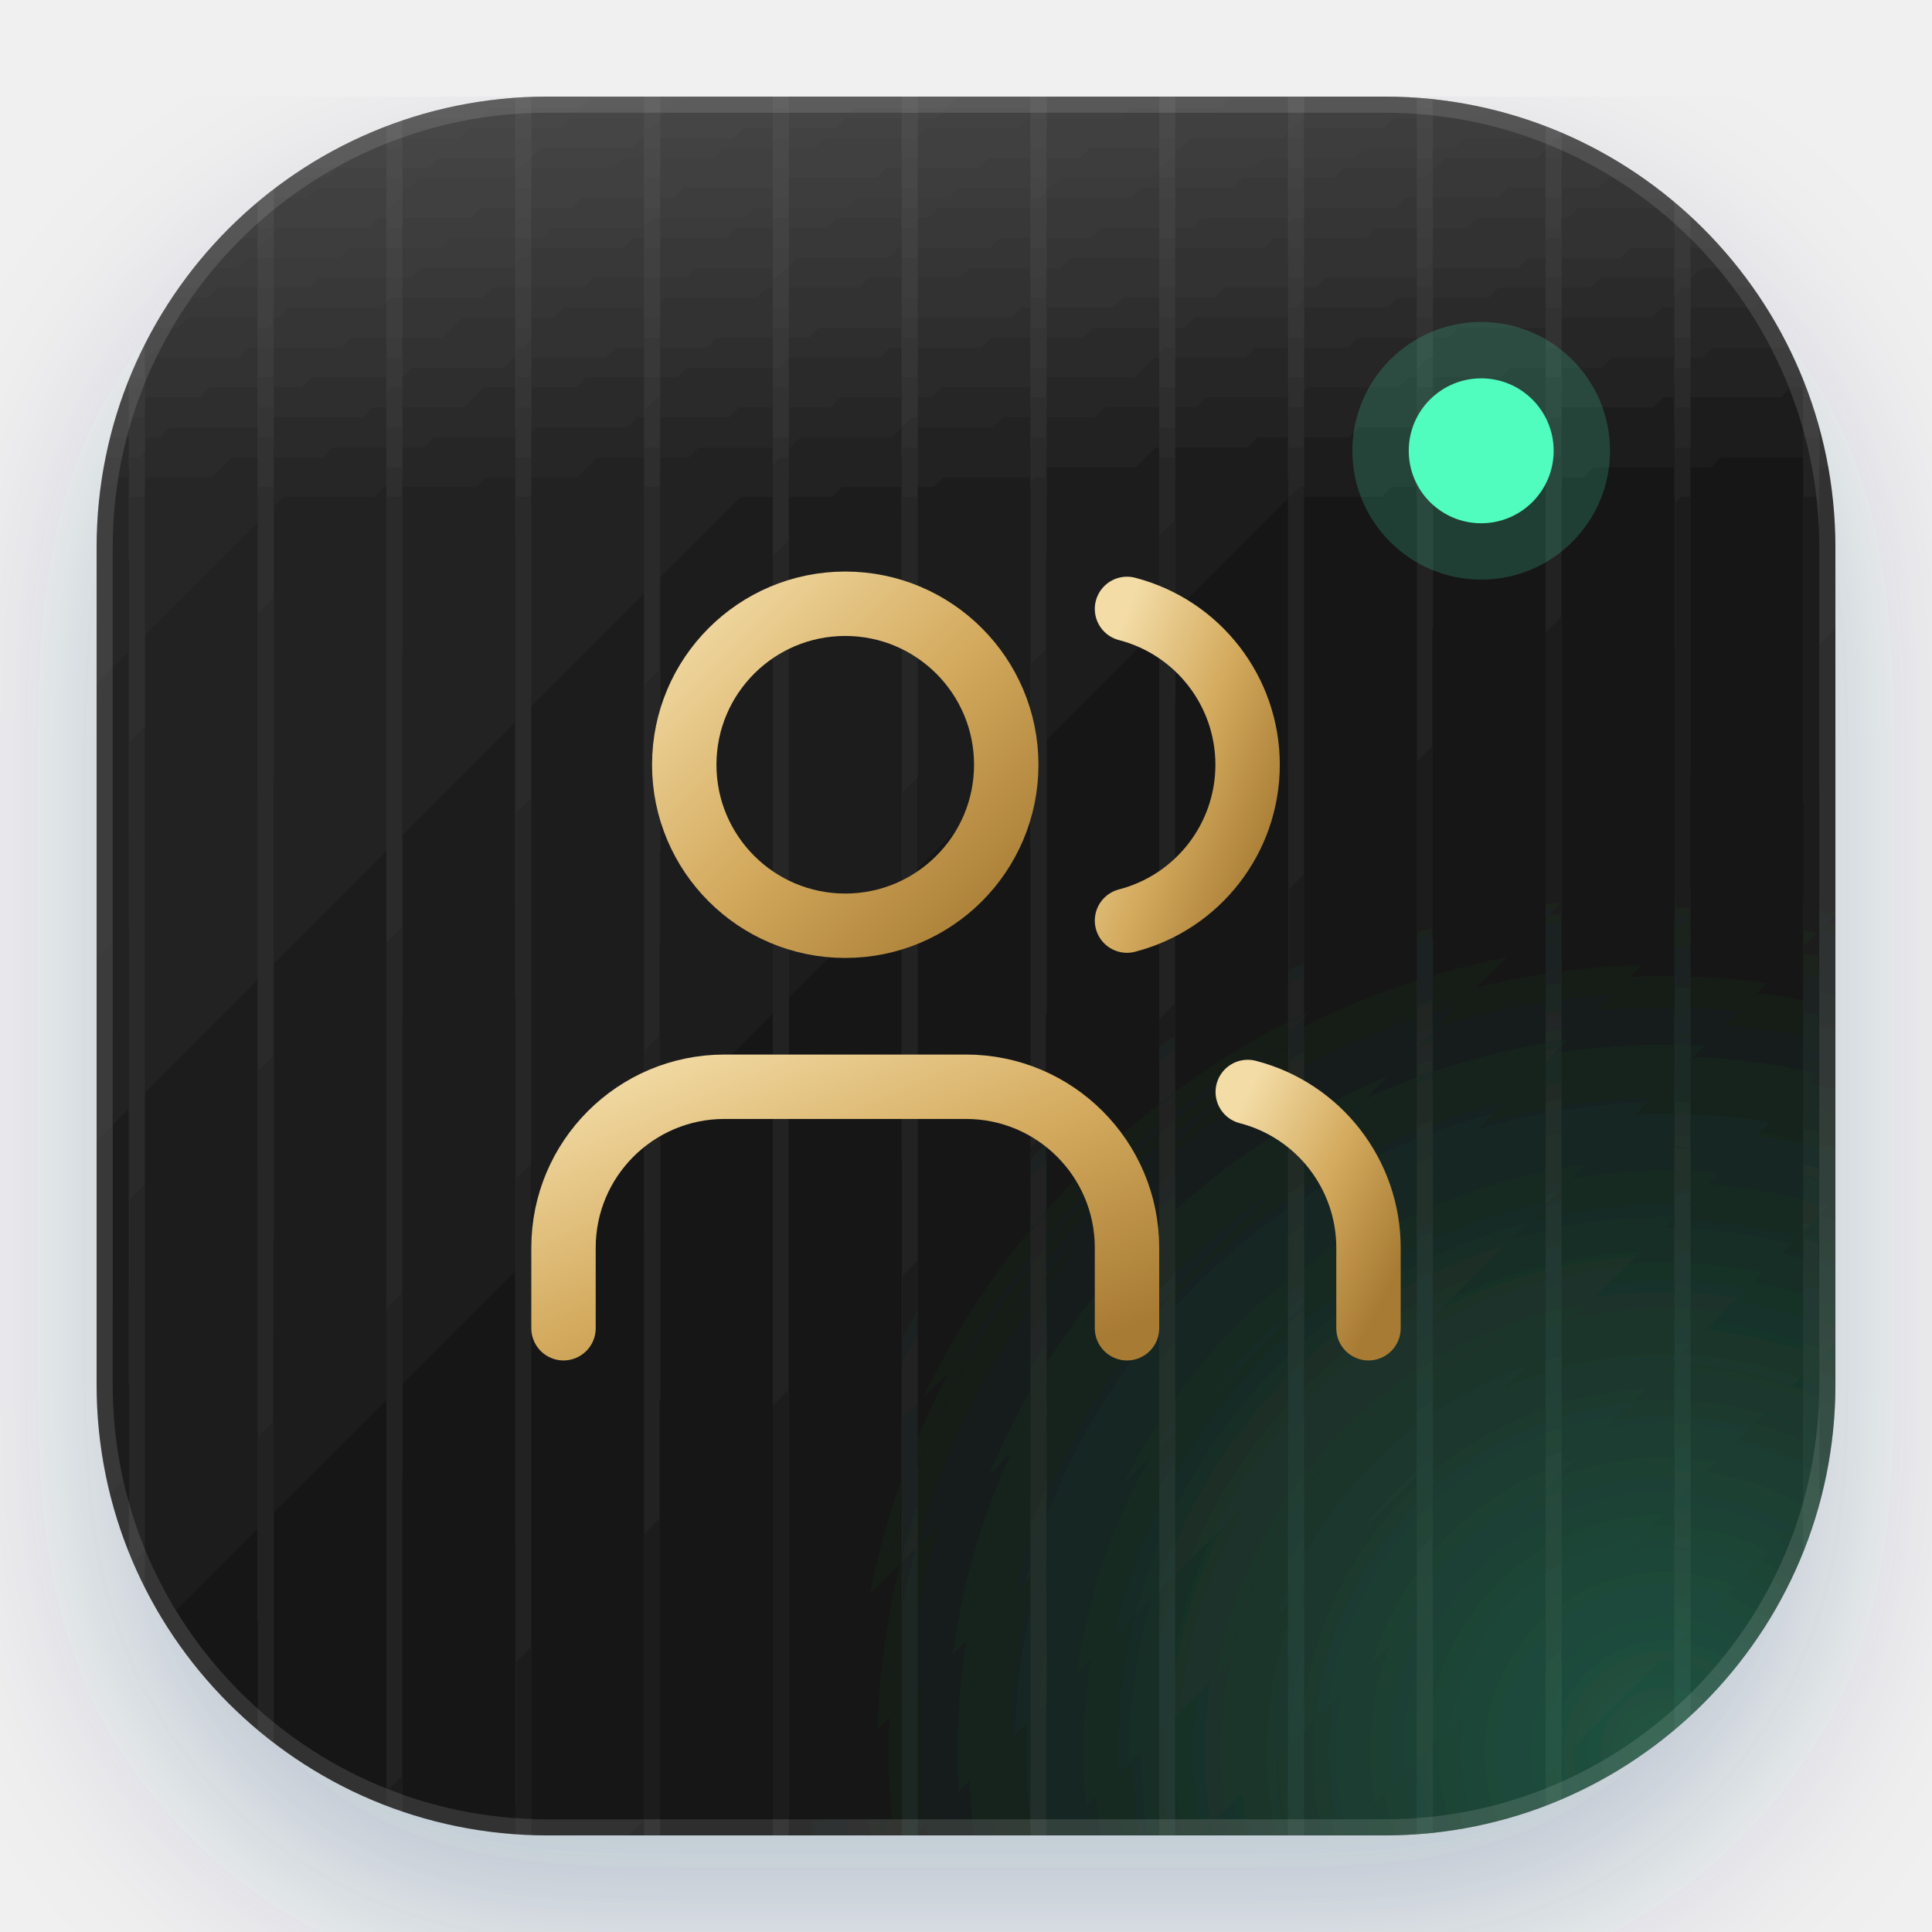
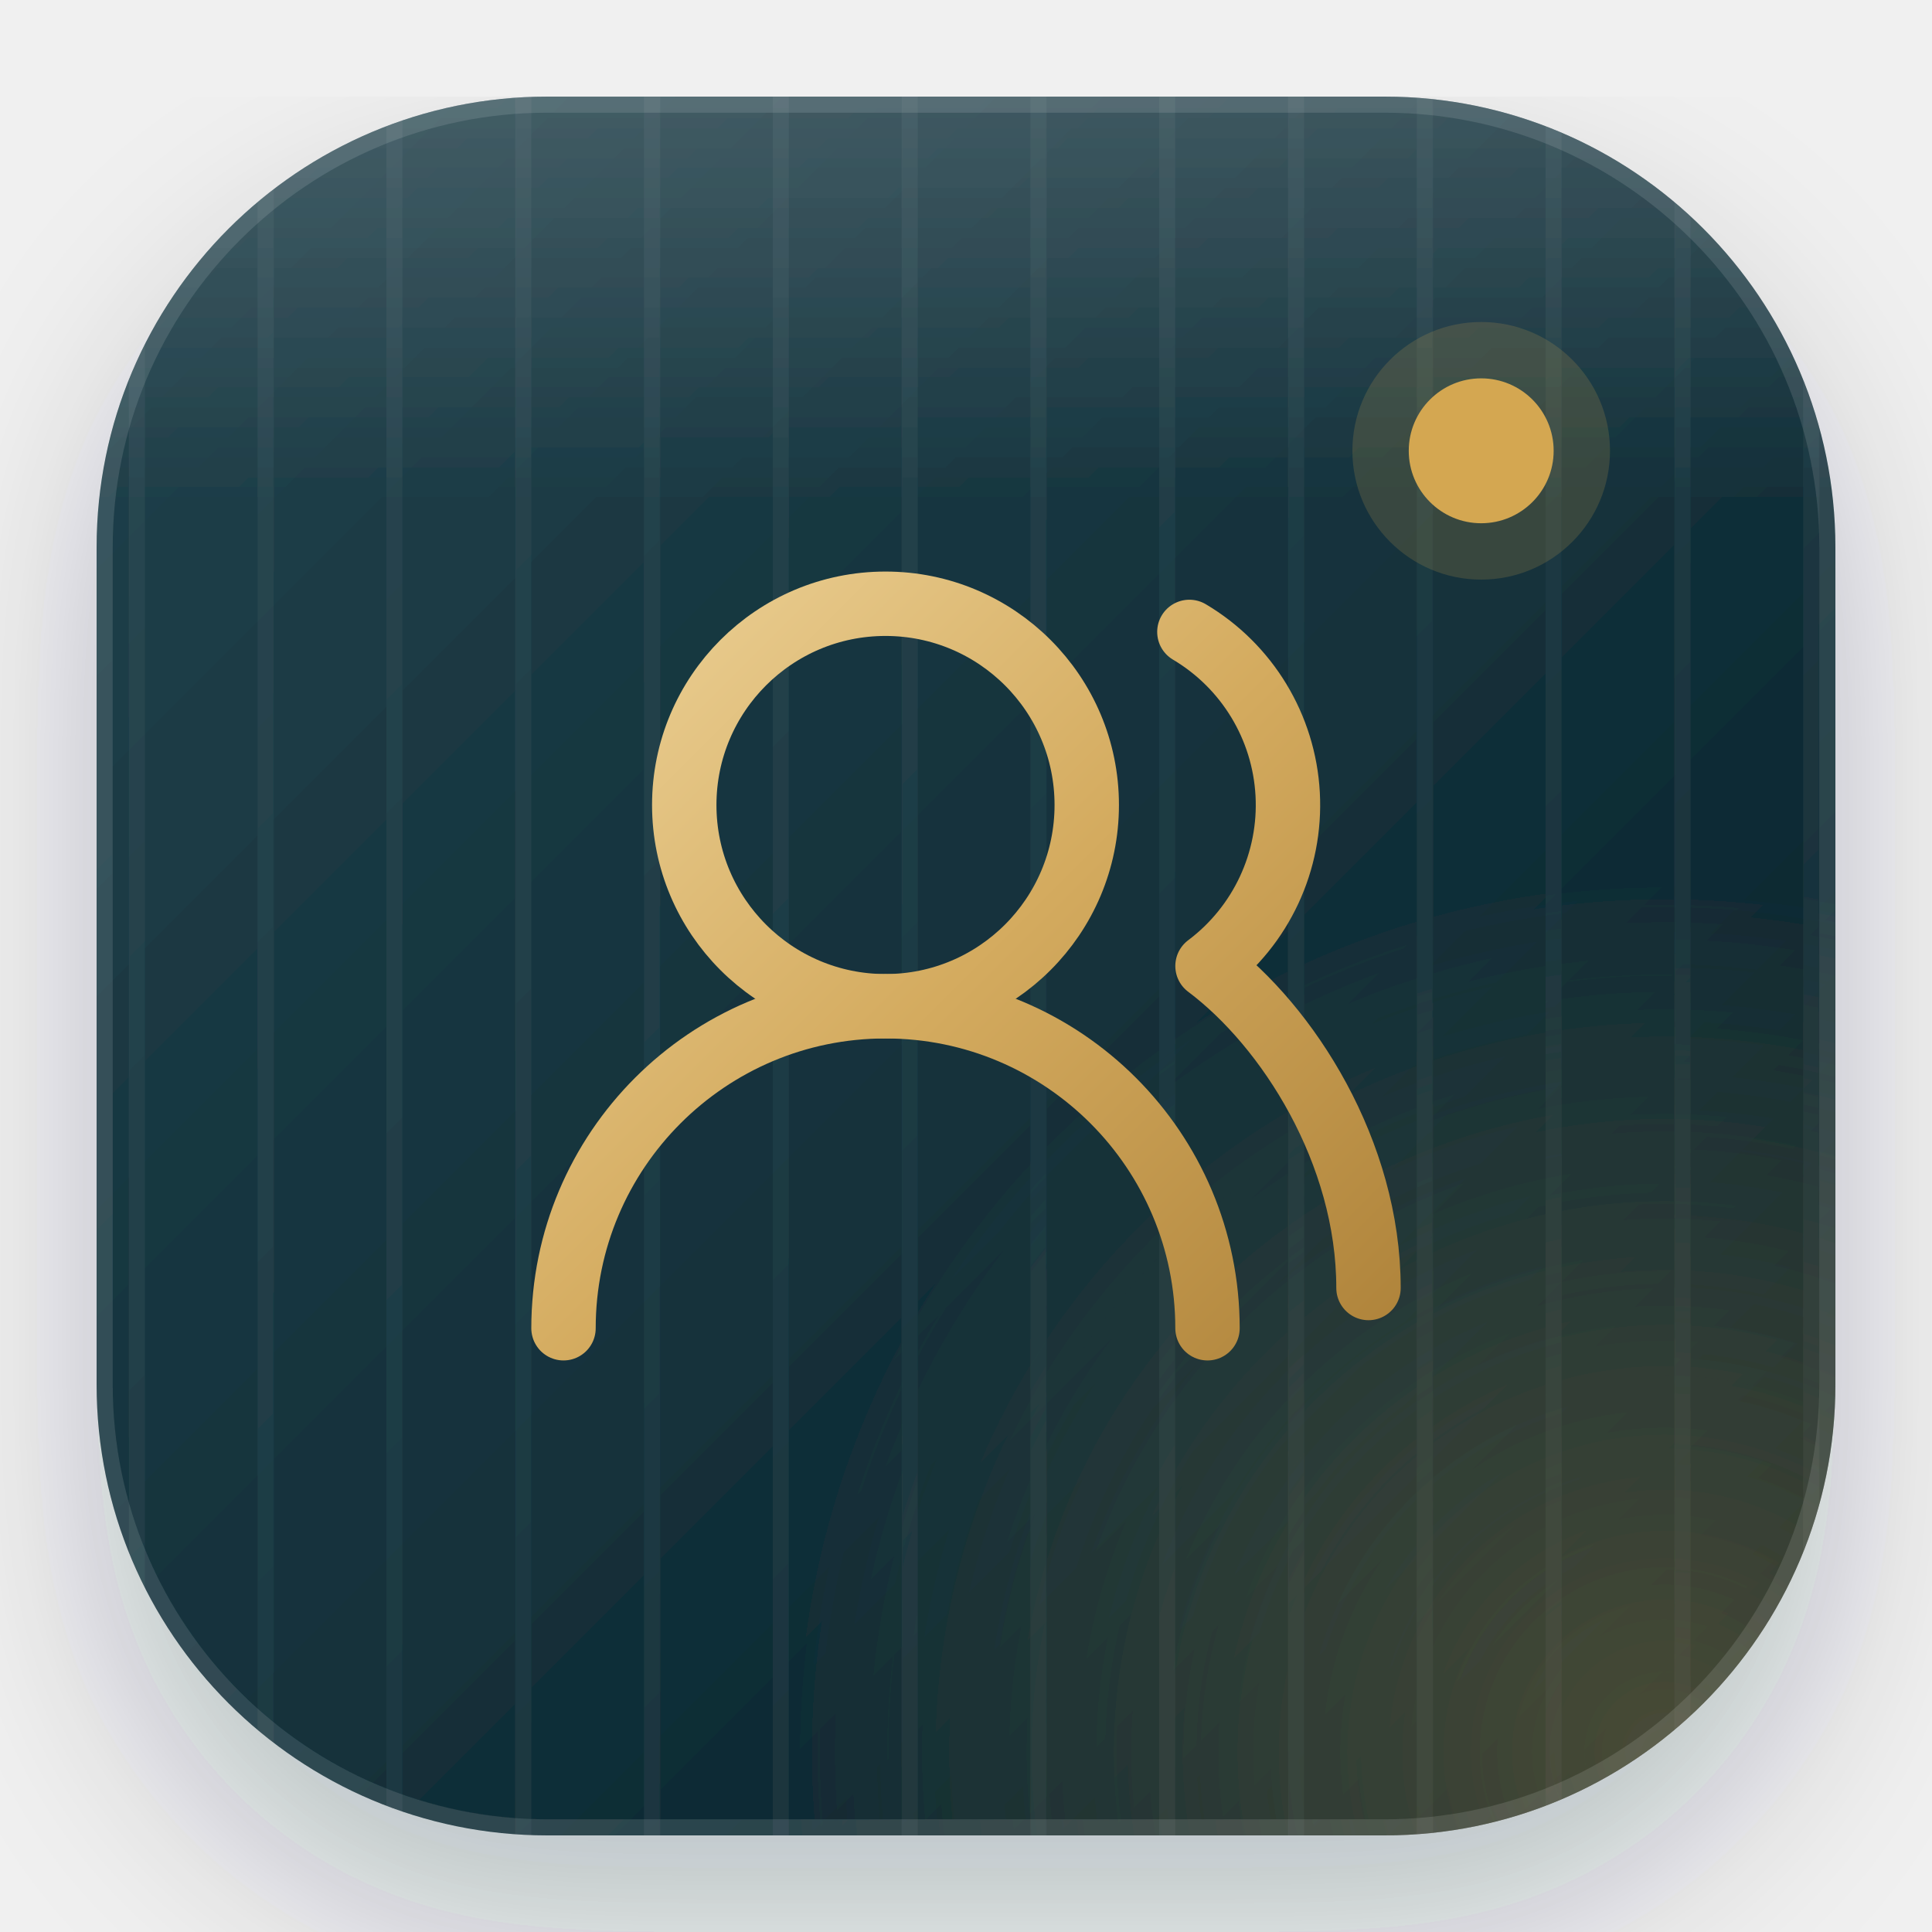
<svg xmlns="http://www.w3.org/2000/svg" viewBox="0 0 120 120" role="img" aria-hidden="true">
  <defs>
    <linearGradient id="body" x1="0" y1="0" x2="1" y2="1">
-       <stop offset="0" stop-color="#2b2b2b" />
-       <stop offset=".55" stop-color="#161616" />
-       <stop offset="1" stop-color="#0b0b0b" />
+       <stop offset="0" stop-color="#22424c" />
+       <stop offset=".55" stop-color="#12303a" />
+       <stop offset="1" stop-color="#0b2027" />
    </linearGradient>
-     <linearGradient id="gold" x1="0" y1="0" x2="1" y2="1">
+     <linearGradient id="gold" gradientUnits="userSpaceOnUse" x1="0" y1="0" x2="24" y2="24">
      <stop offset="0" stop-color="#f3dca6" />
      <stop offset=".5" stop-color="#d4ab5f" />
      <stop offset="1" stop-color="#a77b33" />
    </linearGradient>
    <radialGradient id="mint" cx=".9" cy=".95" r=".5">
-       <stop offset="0" stop-color="#51fec0" stop-opacity=".3" />
-       <stop offset="1" stop-color="#51fec0" stop-opacity="0" />
+       <stop offset="0" stop-color="#d4a752" stop-opacity=".3" />
+       <stop offset="1" stop-color="#d4a752" stop-opacity="0" />
    </radialGradient>
    <linearGradient id="sheen" x1="0" y1="0" x2="0" y2="1">
      <stop offset="0" stop-color="#fff" stop-opacity=".16" />
      <stop offset=".45" stop-color="#fff" stop-opacity="0" />
    </linearGradient>
    <pattern id="grid" width="8" height="120" patternUnits="userSpaceOnUse">
      <rect width="1" height="120" fill="#fff" fill-opacity=".045" />
    </pattern>
    <clipPath id="tile">
      <rect x="6" y="6" width="108" height="108" rx="28" />
    </clipPath>
    <filter id="drop" x="-20%" y="-20%" width="140%" height="150%">
-       <feDropShadow dx="0" dy="6" stdDeviation="6" flood-color="#0c3860" flood-opacity=".22" />
+       <feDropShadow dx="0" dy="6" stdDeviation="6" flood-color="#0f2a33" flood-opacity=".22" />
    </filter>
  </defs>
  <g filter="url(#drop)">
    <rect x="6" y="6" width="108" height="108" rx="28" fill="url(#body)" />
    <g clip-path="url(#tile)">
      <rect x="6" y="6" width="108" height="108" fill="url(#grid)" />
      <rect x="6" y="6" width="108" height="108" fill="url(#mint)" />
      <rect x="6" y="6" width="108" height="56" fill="url(#sheen)" />
    </g>
    <rect x="6.5" y="6.5" width="107" height="107" rx="27.5" fill="none" stroke="#fff" stroke-opacity=".12" />
  </g>
  <g transform="translate(30 30) scale(2.5)" fill="none" stroke="url(#gold)" stroke-width="1.6" stroke-linecap="round" stroke-linejoin="round">
-     <path d="M16 21v-2a4 4 0 0 0-4-4H6a4 4 0 0 0-4 4v2" />
-     <path d="M16 3.128a4 4 0 0 1 0 7.744" />
-     <path d="M22 21v-2a4 4 0 0 0-3-3.87" />
-     <circle cx="9" cy="7" r="4" />
+     <path d="M18 21a8 8 0 0 0-16 0" />
+     <circle cx="10" cy="8" r="5" />
+     <path d="M22 20c0-3.37-2-6.5-4-8a5 5 0 0 0-.45-8.3" />
  </g>
-   <circle cx="92" cy="28" r="4.5" fill="#51fec0" />
-   <circle cx="92" cy="28" r="8" fill="#51fec0" fill-opacity=".18" />
+   <circle cx="92" cy="28" r="4.5" fill="#d4a752" />
+   <circle cx="92" cy="28" r="8" fill="#d4a752" fill-opacity=".18" />
</svg>
